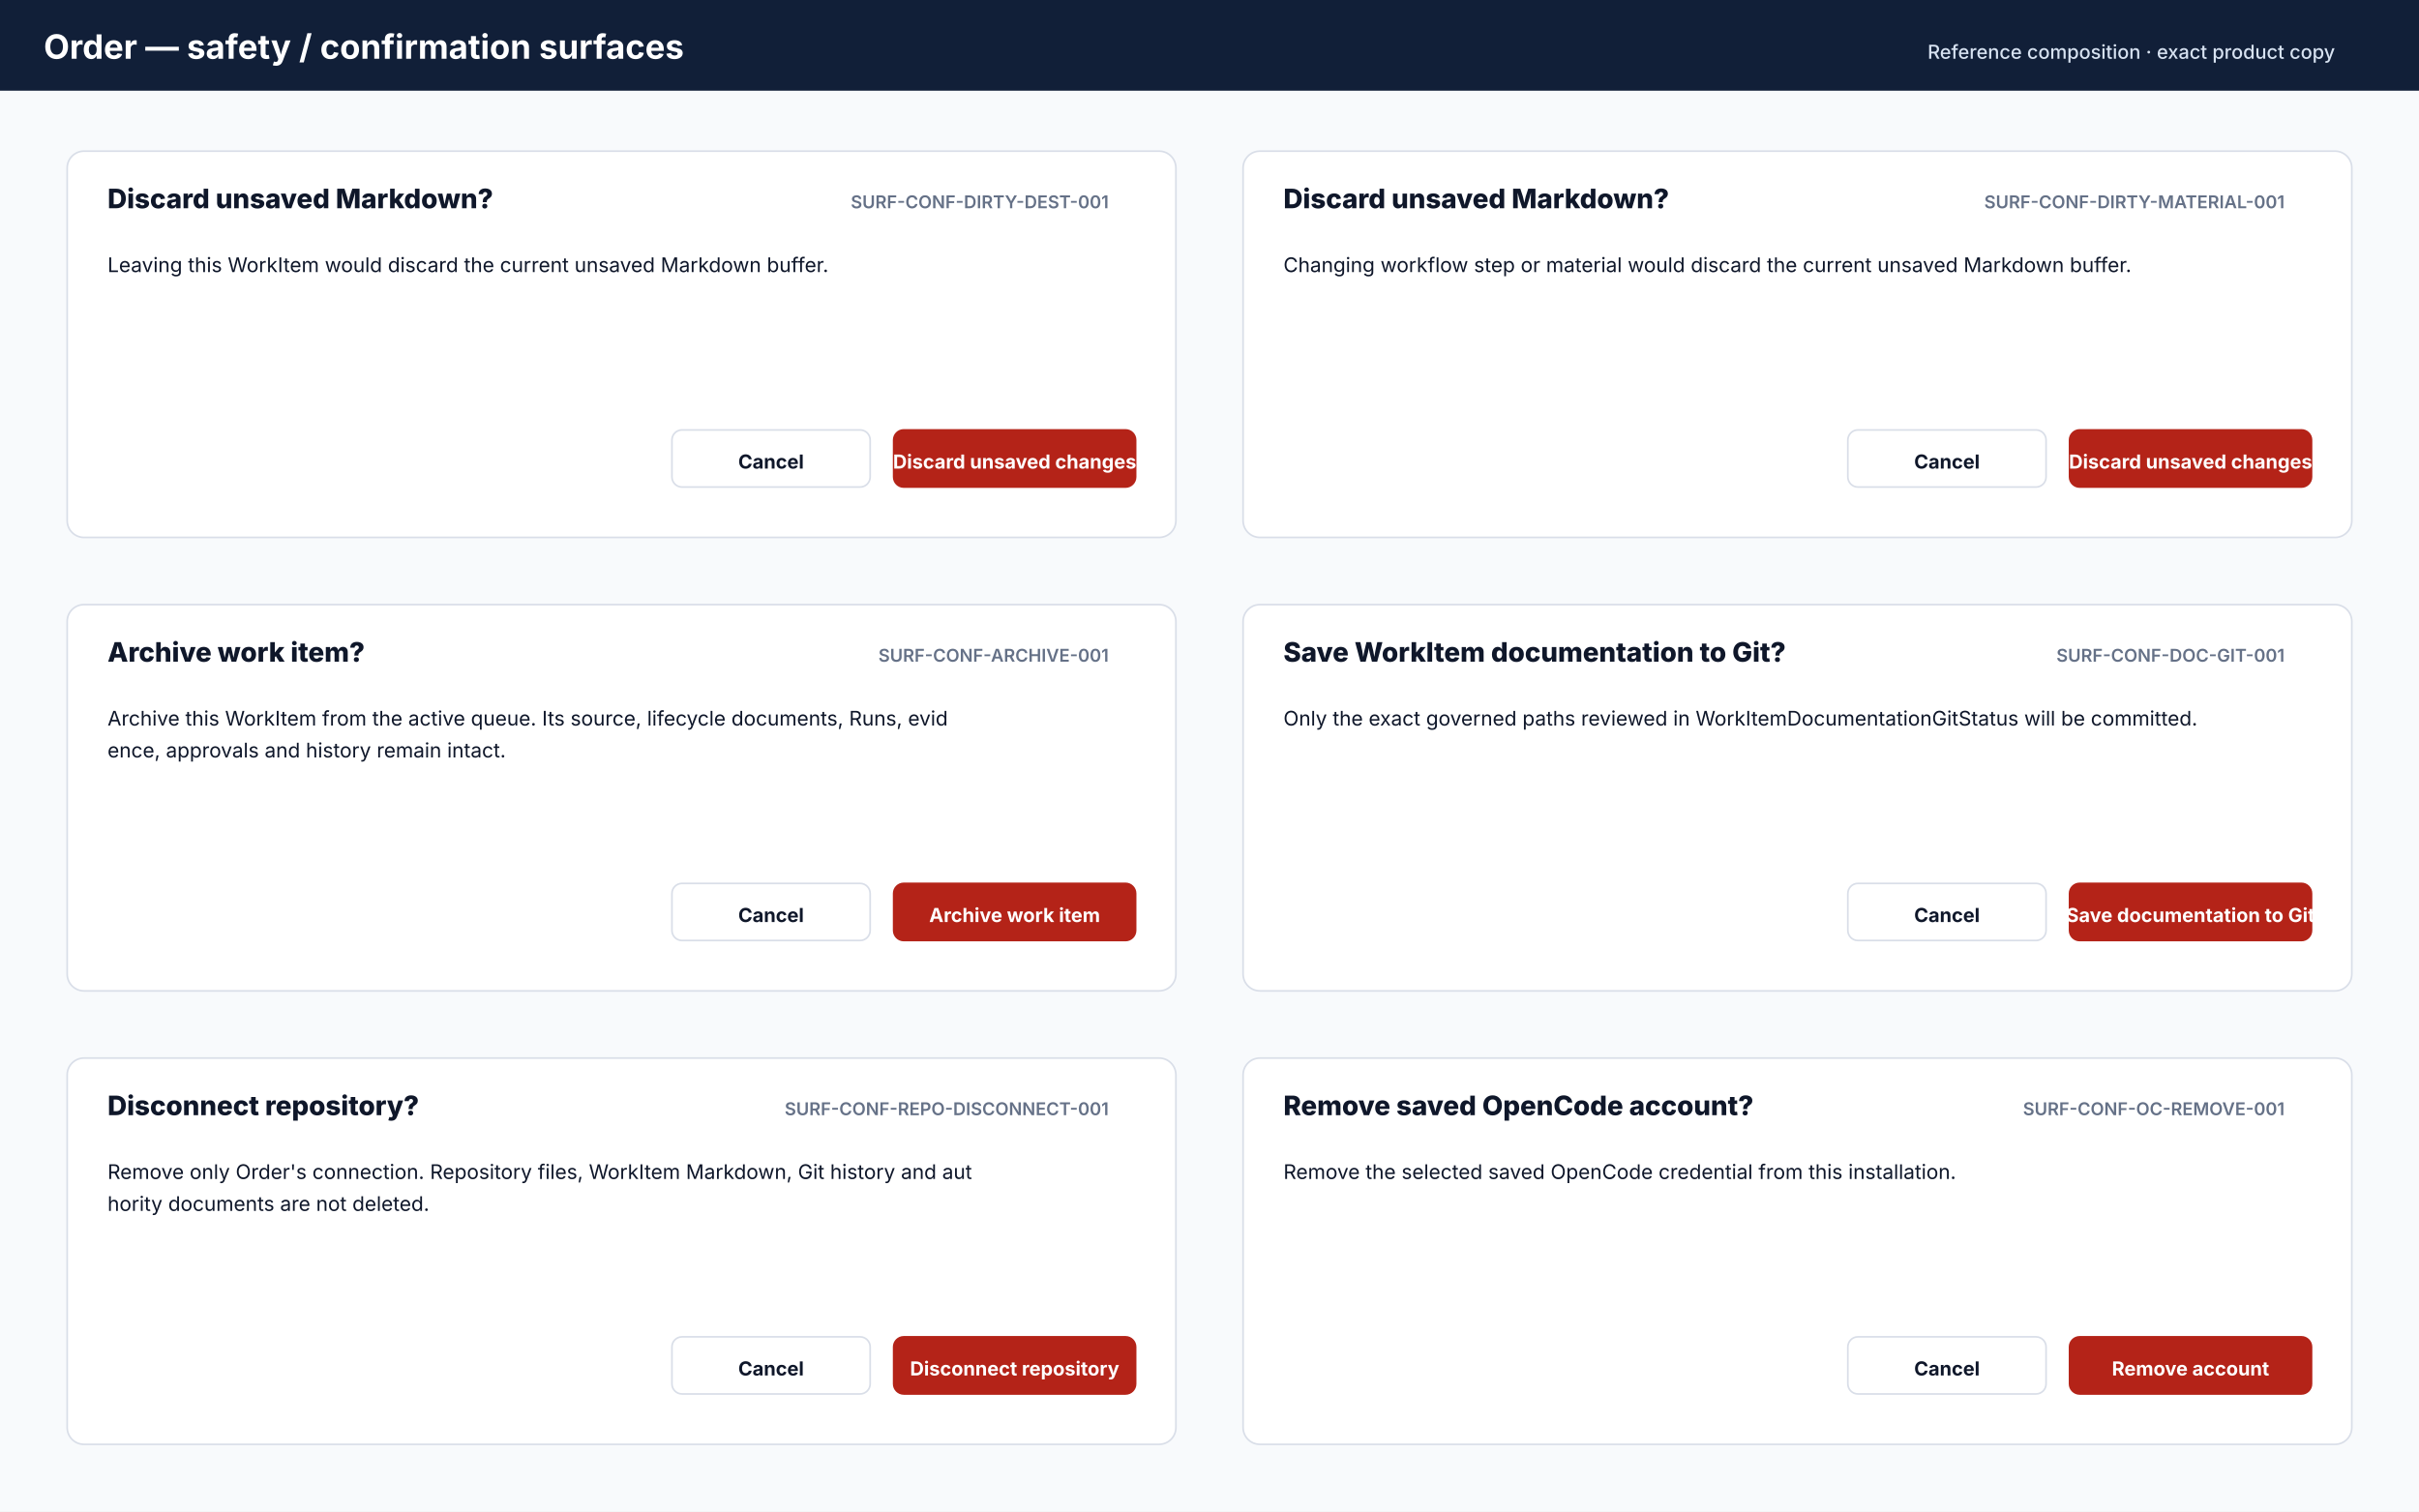
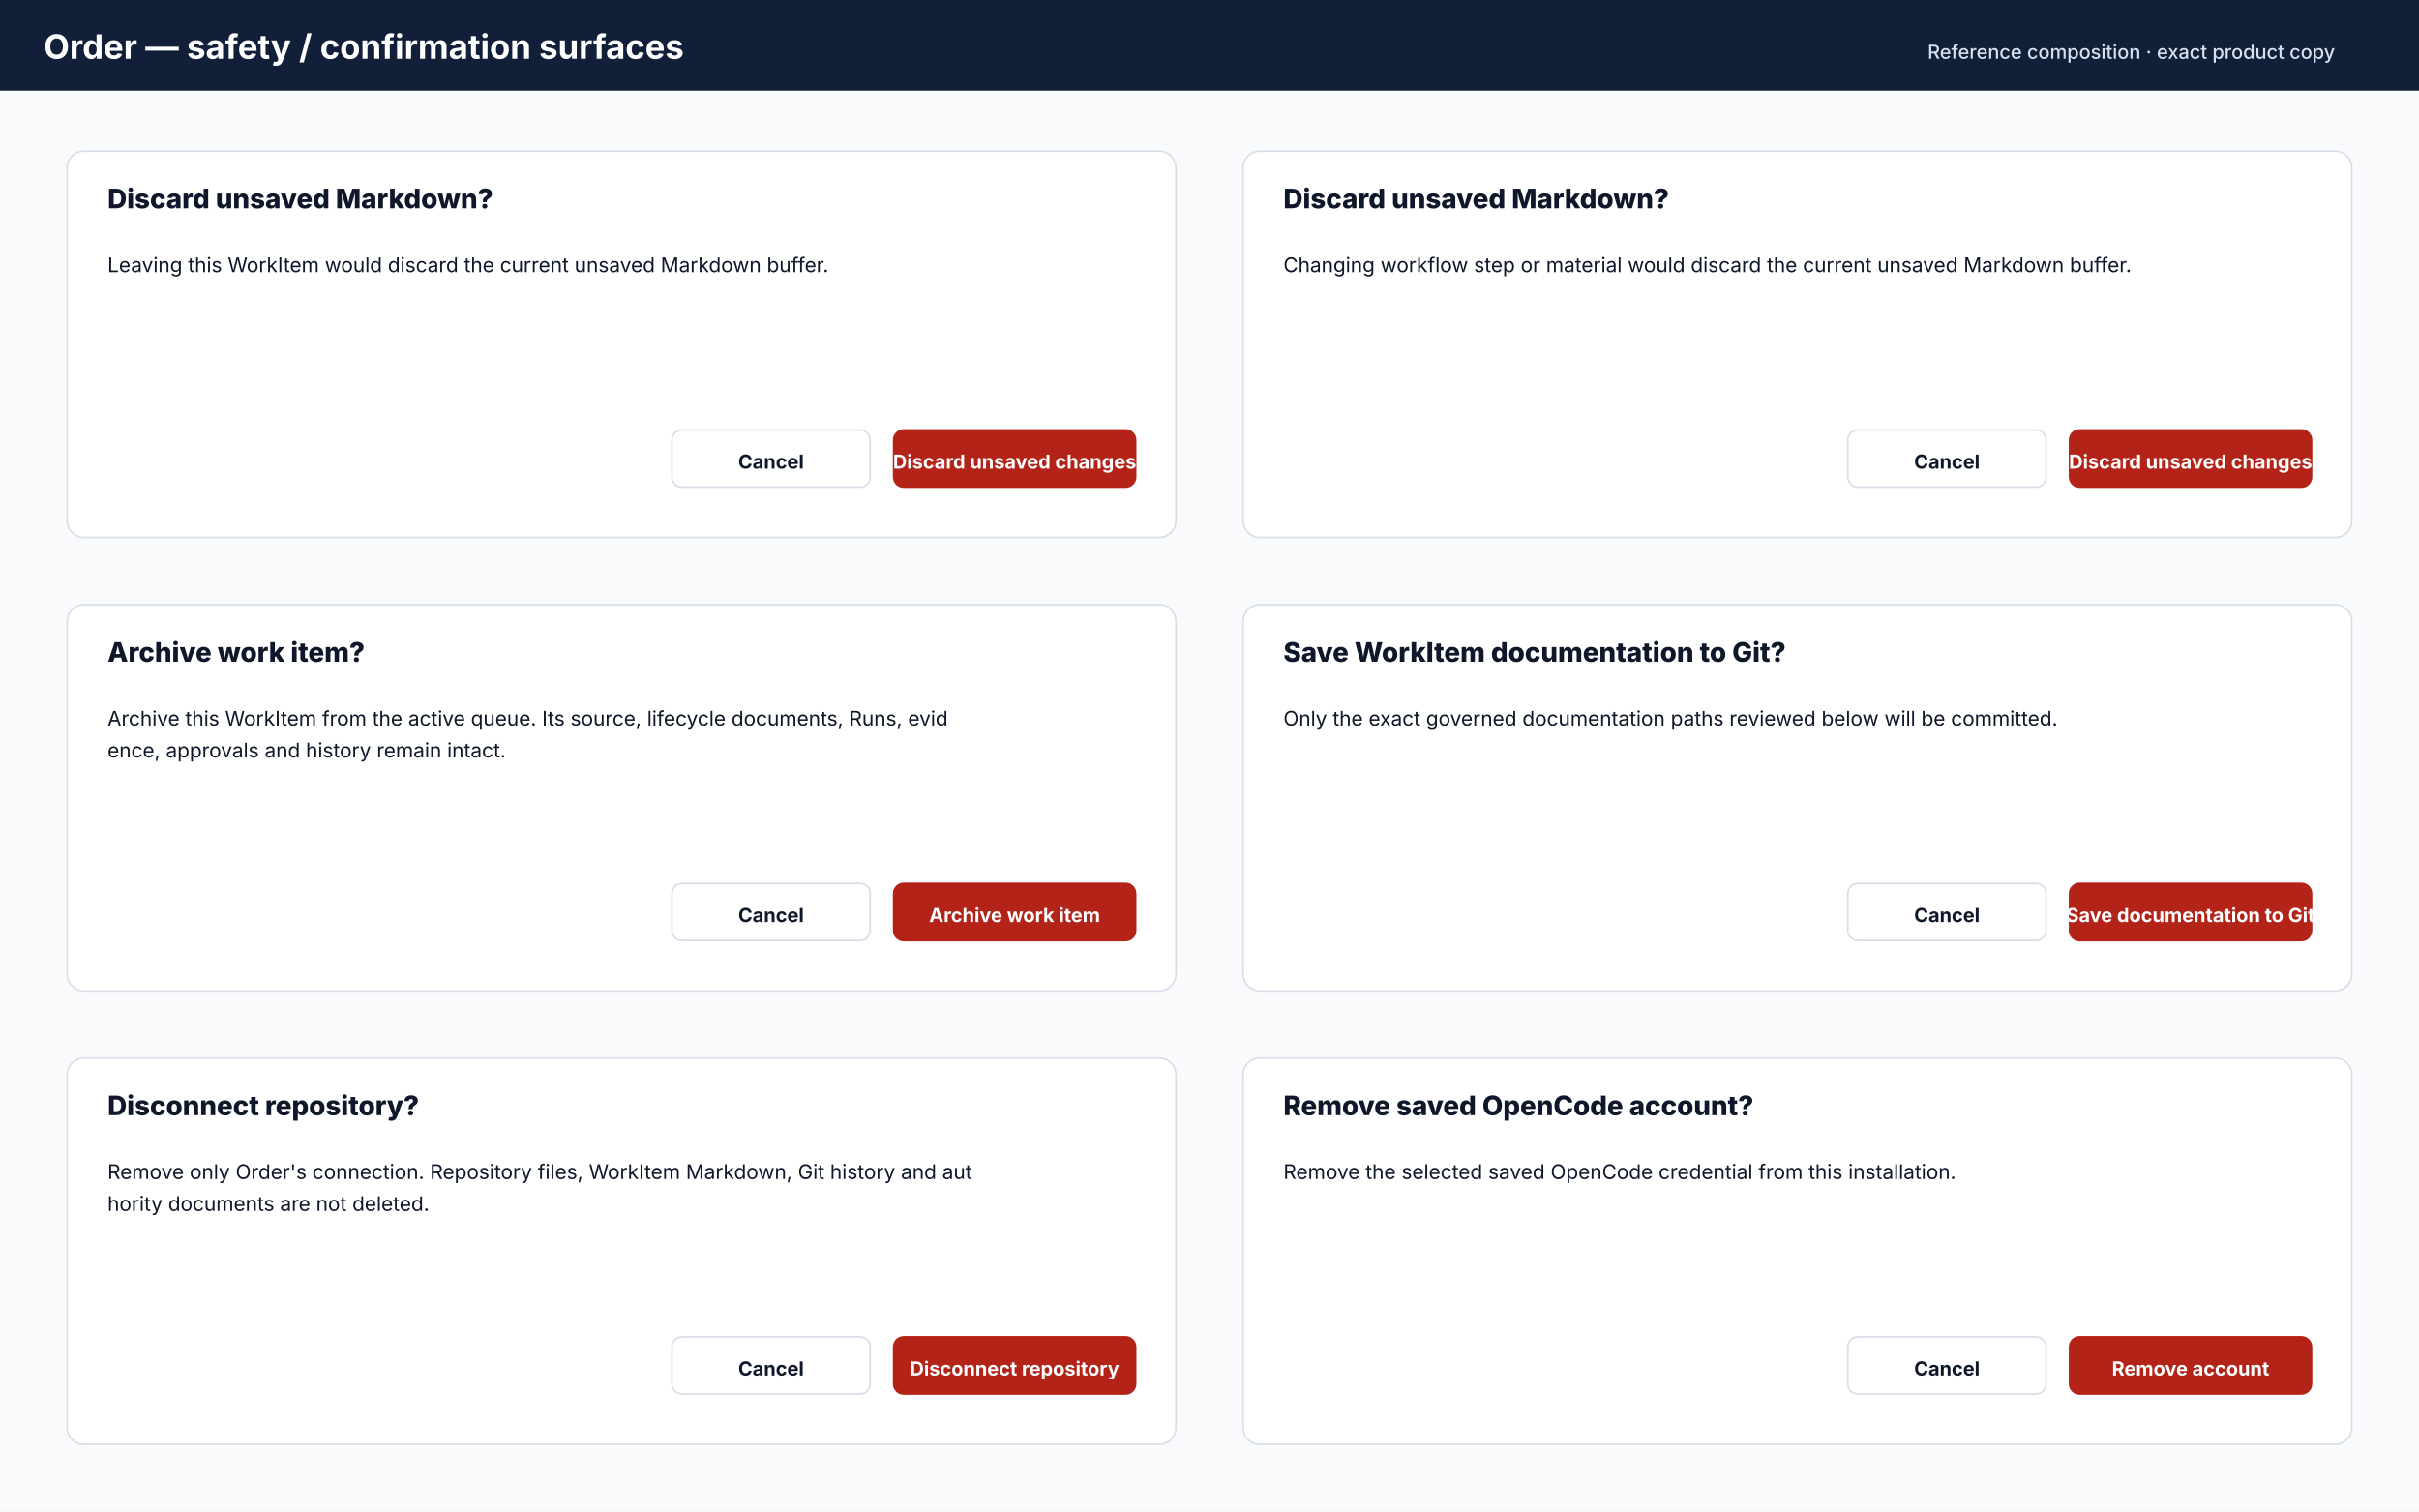
<svg xmlns="http://www.w3.org/2000/svg" width="1440" height="900" viewBox="0 0 1440 900">
  <rect width="1440" height="900" fill="#F8FAFC" />
  <rect width="1440" height="54" fill="#111F38" />
  <text x="26" y="35" font-family="ui-sans-serif,system-ui,-apple-system,Segoe UI,sans-serif" font-size="20" font-weight="700" fill="#fff" text-anchor="start">Order — safety / confirmation surfaces</text>
  <text x="1390" y="35" font-family="ui-sans-serif,system-ui,-apple-system,Segoe UI,sans-serif" font-size="11.5" font-weight="500" fill="#D7E2F1" text-anchor="end">Reference composition · exact product copy</text>
  <rect x="40" y="90" width="660" height="230" rx="10" fill="#FFFFFF" stroke="#D9DEE8" />
  <text x="64" y="124" font-family="ui-sans-serif,system-ui,-apple-system,Segoe UI,sans-serif" font-size="16" font-weight="800" fill="#0F172A" text-anchor="start">Discard unsaved Markdown?</text>
-   <text x="660" y="124" font-family="ui-sans-serif,system-ui,-apple-system,Segoe UI,sans-serif" font-size="10.5" font-weight="600" fill="#657187" text-anchor="end">SURF-CONF-DIRTY-DEST-001</text>
+   <text x="660" y="124" font-family="ui-sans-serif,system-ui,-apple-system,Segoe UI,sans-serif" font-size="10.5" font-weight="600" fill="#657187" text-anchor="end" />
  <text x="64" y="162" font-family="ui-sans-serif,system-ui,-apple-system,Segoe UI,sans-serif" font-size="12" font-weight="400" fill="#0F172A" text-anchor="start">Leaving this WorkItem would discard the current unsaved Markdown buffer.</text>
  <rect x="400" y="256" width="118" height="34" rx="6" fill="#FFFFFF" stroke="#D9DEE8" />
  <text x="459" y="279" font-family="ui-sans-serif,system-ui,-apple-system,Segoe UI,sans-serif" font-size="11.5" font-weight="700" fill="#0F172A" text-anchor="middle">Cancel</text>
  <rect x="532" y="256" width="144" height="34" rx="6" fill="#B42318" stroke="#B42318" />
  <text x="604" y="279" font-family="ui-sans-serif,system-ui,-apple-system,Segoe UI,sans-serif" font-size="11.5" font-weight="700" fill="#fff" text-anchor="middle">Discard unsaved changes</text>
  <rect x="740" y="90" width="660" height="230" rx="10" fill="#FFFFFF" stroke="#D9DEE8" />
  <text x="764" y="124" font-family="ui-sans-serif,system-ui,-apple-system,Segoe UI,sans-serif" font-size="16" font-weight="800" fill="#0F172A" text-anchor="start">Discard unsaved Markdown?</text>
-   <text x="1360" y="124" font-family="ui-sans-serif,system-ui,-apple-system,Segoe UI,sans-serif" font-size="10.5" font-weight="600" fill="#657187" text-anchor="end">SURF-CONF-DIRTY-MATERIAL-001</text>
+   <text x="1360" y="124" font-family="ui-sans-serif,system-ui,-apple-system,Segoe UI,sans-serif" font-size="10.5" font-weight="600" fill="#657187" text-anchor="end" />
  <text x="764" y="162" font-family="ui-sans-serif,system-ui,-apple-system,Segoe UI,sans-serif" font-size="12" font-weight="400" fill="#0F172A" text-anchor="start">Changing workflow step or material would discard the current unsaved Markdown buffer.</text>
  <rect x="1100" y="256" width="118" height="34" rx="6" fill="#FFFFFF" stroke="#D9DEE8" />
  <text x="1159" y="279" font-family="ui-sans-serif,system-ui,-apple-system,Segoe UI,sans-serif" font-size="11.5" font-weight="700" fill="#0F172A" text-anchor="middle">Cancel</text>
  <rect x="1232" y="256" width="144" height="34" rx="6" fill="#B42318" stroke="#B42318" />
  <text x="1304" y="279" font-family="ui-sans-serif,system-ui,-apple-system,Segoe UI,sans-serif" font-size="11.5" font-weight="700" fill="#fff" text-anchor="middle">Discard unsaved changes</text>
  <rect x="40" y="360" width="660" height="230" rx="10" fill="#FFFFFF" stroke="#D9DEE8" />
  <text x="64" y="394" font-family="ui-sans-serif,system-ui,-apple-system,Segoe UI,sans-serif" font-size="16" font-weight="800" fill="#0F172A" text-anchor="start">Archive work item?</text>
-   <text x="660" y="394" font-family="ui-sans-serif,system-ui,-apple-system,Segoe UI,sans-serif" font-size="10.5" font-weight="600" fill="#657187" text-anchor="end">SURF-CONF-ARCHIVE-001</text>
+   <text x="660" y="394" font-family="ui-sans-serif,system-ui,-apple-system,Segoe UI,sans-serif" font-size="10.5" font-weight="600" fill="#657187" text-anchor="end" />
  <text x="64" y="432" font-family="ui-sans-serif,system-ui,-apple-system,Segoe UI,sans-serif" font-size="12" font-weight="400" fill="#0F172A" text-anchor="start">Archive this WorkItem from the active queue. Its source, lifecycle documents, Runs, evid</text>
  <text x="64" y="451" font-family="ui-sans-serif,system-ui,-apple-system,Segoe UI,sans-serif" font-size="12" font-weight="400" fill="#0F172A" text-anchor="start">ence, approvals and history remain intact.</text>
  <rect x="400" y="526" width="118" height="34" rx="6" fill="#FFFFFF" stroke="#D9DEE8" />
  <text x="459" y="549" font-family="ui-sans-serif,system-ui,-apple-system,Segoe UI,sans-serif" font-size="11.5" font-weight="700" fill="#0F172A" text-anchor="middle">Cancel</text>
  <rect x="532" y="526" width="144" height="34" rx="6" fill="#B42318" stroke="#B42318" />
  <text x="604" y="549" font-family="ui-sans-serif,system-ui,-apple-system,Segoe UI,sans-serif" font-size="11.5" font-weight="700" fill="#fff" text-anchor="middle">Archive work item</text>
  <rect x="740" y="360" width="660" height="230" rx="10" fill="#FFFFFF" stroke="#D9DEE8" />
  <text x="764" y="394" font-family="ui-sans-serif,system-ui,-apple-system,Segoe UI,sans-serif" font-size="16" font-weight="800" fill="#0F172A" text-anchor="start">Save WorkItem documentation to Git?</text>
-   <text x="1360" y="394" font-family="ui-sans-serif,system-ui,-apple-system,Segoe UI,sans-serif" font-size="10.5" font-weight="600" fill="#657187" text-anchor="end">SURF-CONF-DOC-GIT-001</text>
-   <text x="764" y="432" font-family="ui-sans-serif,system-ui,-apple-system,Segoe UI,sans-serif" font-size="12" font-weight="400" fill="#0F172A" text-anchor="start">Only the exact governed paths reviewed in WorkItemDocumentationGitStatus will be committed.</text>
+   <text x="1360" y="394" font-family="ui-sans-serif,system-ui,-apple-system,Segoe UI,sans-serif" font-size="10.5" font-weight="600" fill="#657187" text-anchor="end" />
+   <text x="764" y="432" font-family="ui-sans-serif,system-ui,-apple-system,Segoe UI,sans-serif" font-size="12" font-weight="400" fill="#0F172A" text-anchor="start">Only the exact governed documentation paths reviewed below will be committed.</text>
  <rect x="1100" y="526" width="118" height="34" rx="6" fill="#FFFFFF" stroke="#D9DEE8" />
  <text x="1159" y="549" font-family="ui-sans-serif,system-ui,-apple-system,Segoe UI,sans-serif" font-size="11.5" font-weight="700" fill="#0F172A" text-anchor="middle">Cancel</text>
  <rect x="1232" y="526" width="144" height="34" rx="6" fill="#B42318" stroke="#B42318" />
  <text x="1304" y="549" font-family="ui-sans-serif,system-ui,-apple-system,Segoe UI,sans-serif" font-size="11.5" font-weight="700" fill="#fff" text-anchor="middle">Save documentation to Git</text>
  <rect x="40" y="630" width="660" height="230" rx="10" fill="#FFFFFF" stroke="#D9DEE8" />
  <text x="64" y="664" font-family="ui-sans-serif,system-ui,-apple-system,Segoe UI,sans-serif" font-size="16" font-weight="800" fill="#0F172A" text-anchor="start">Disconnect repository?</text>
-   <text x="660" y="664" font-family="ui-sans-serif,system-ui,-apple-system,Segoe UI,sans-serif" font-size="10.5" font-weight="600" fill="#657187" text-anchor="end">SURF-CONF-REPO-DISCONNECT-001</text>
+   <text x="660" y="664" font-family="ui-sans-serif,system-ui,-apple-system,Segoe UI,sans-serif" font-size="10.5" font-weight="600" fill="#657187" text-anchor="end" />
  <text x="64" y="702" font-family="ui-sans-serif,system-ui,-apple-system,Segoe UI,sans-serif" font-size="12" font-weight="400" fill="#0F172A" text-anchor="start">Remove only Order's connection. Repository files, WorkItem Markdown, Git history and aut</text>
  <text x="64" y="721" font-family="ui-sans-serif,system-ui,-apple-system,Segoe UI,sans-serif" font-size="12" font-weight="400" fill="#0F172A" text-anchor="start">hority documents are not deleted.</text>
  <rect x="400" y="796" width="118" height="34" rx="6" fill="#FFFFFF" stroke="#D9DEE8" />
  <text x="459" y="819" font-family="ui-sans-serif,system-ui,-apple-system,Segoe UI,sans-serif" font-size="11.5" font-weight="700" fill="#0F172A" text-anchor="middle">Cancel</text>
  <rect x="532" y="796" width="144" height="34" rx="6" fill="#B42318" stroke="#B42318" />
  <text x="604" y="819" font-family="ui-sans-serif,system-ui,-apple-system,Segoe UI,sans-serif" font-size="11.5" font-weight="700" fill="#fff" text-anchor="middle">Disconnect repository</text>
  <rect x="740" y="630" width="660" height="230" rx="10" fill="#FFFFFF" stroke="#D9DEE8" />
  <text x="764" y="664" font-family="ui-sans-serif,system-ui,-apple-system,Segoe UI,sans-serif" font-size="16" font-weight="800" fill="#0F172A" text-anchor="start">Remove saved OpenCode account?</text>
-   <text x="1360" y="664" font-family="ui-sans-serif,system-ui,-apple-system,Segoe UI,sans-serif" font-size="10.5" font-weight="600" fill="#657187" text-anchor="end">SURF-CONF-OC-REMOVE-001</text>
+   <text x="1360" y="664" font-family="ui-sans-serif,system-ui,-apple-system,Segoe UI,sans-serif" font-size="10.5" font-weight="600" fill="#657187" text-anchor="end" />
  <text x="764" y="702" font-family="ui-sans-serif,system-ui,-apple-system,Segoe UI,sans-serif" font-size="12" font-weight="400" fill="#0F172A" text-anchor="start">Remove the selected saved OpenCode credential from this installation.</text>
  <rect x="1100" y="796" width="118" height="34" rx="6" fill="#FFFFFF" stroke="#D9DEE8" />
  <text x="1159" y="819" font-family="ui-sans-serif,system-ui,-apple-system,Segoe UI,sans-serif" font-size="11.5" font-weight="700" fill="#0F172A" text-anchor="middle">Cancel</text>
  <rect x="1232" y="796" width="144" height="34" rx="6" fill="#B42318" stroke="#B42318" />
  <text x="1304" y="819" font-family="ui-sans-serif,system-ui,-apple-system,Segoe UI,sans-serif" font-size="11.5" font-weight="700" fill="#fff" text-anchor="middle">Remove account</text>
</svg>
